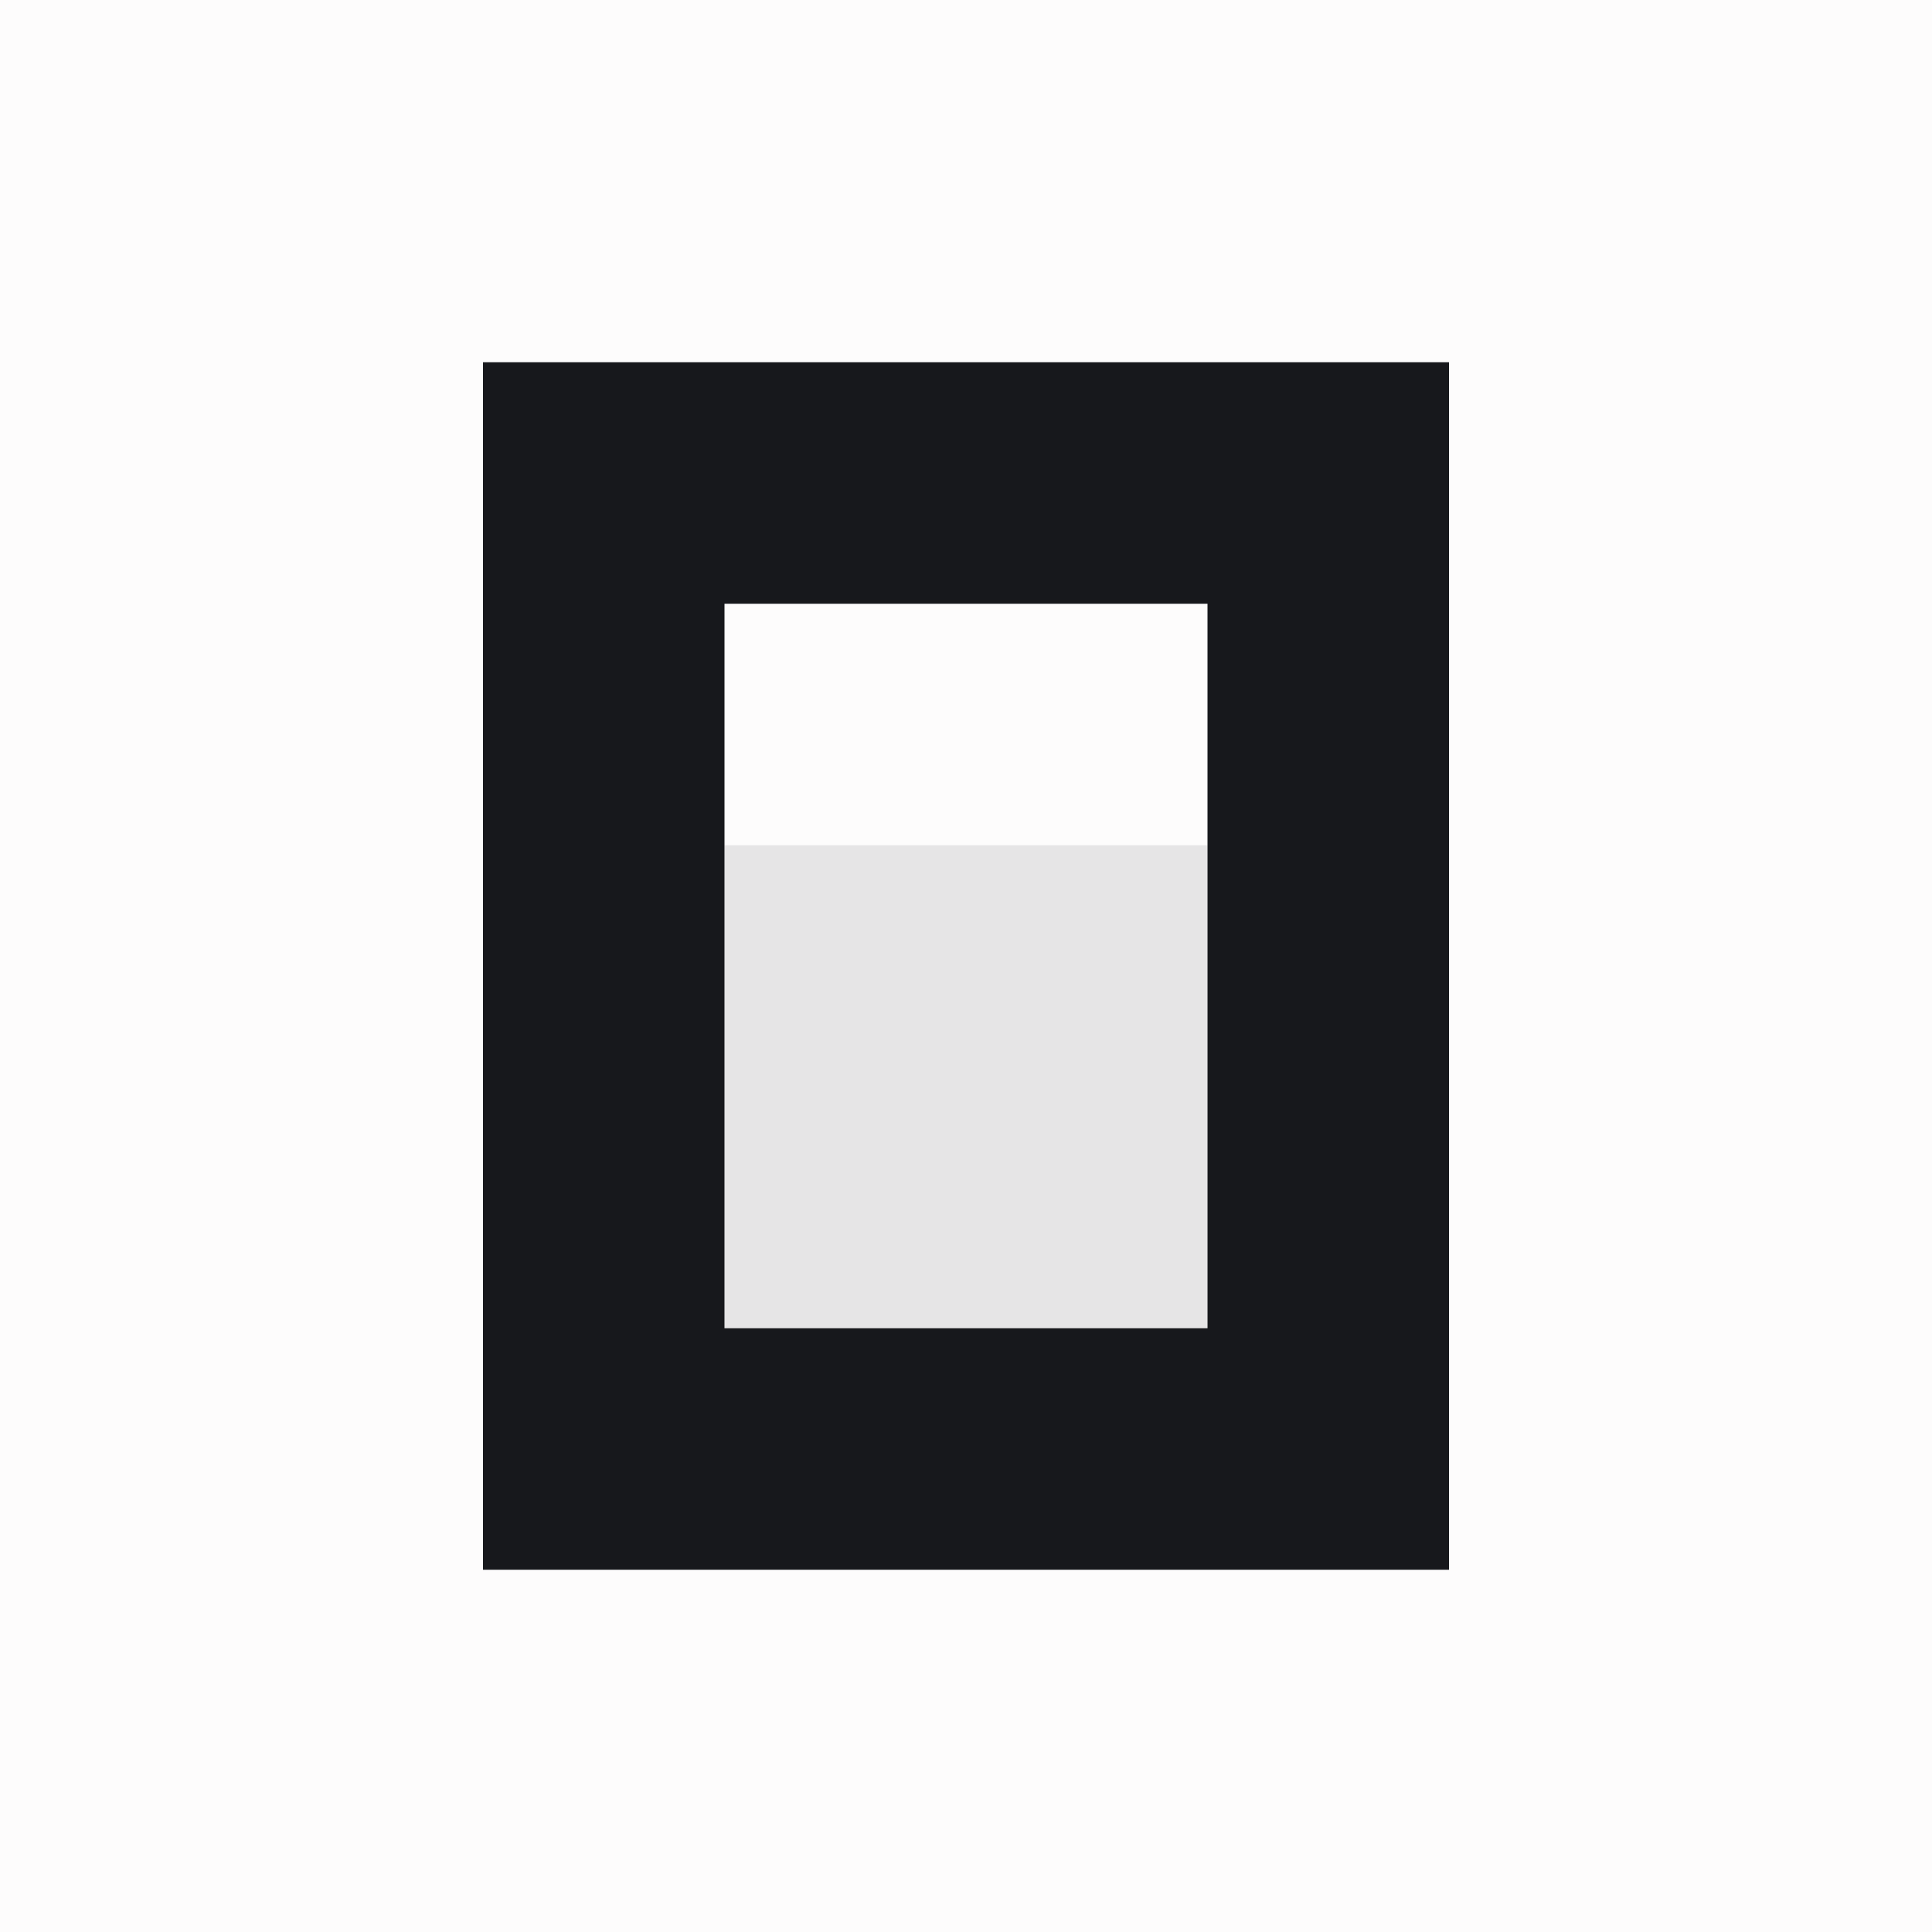
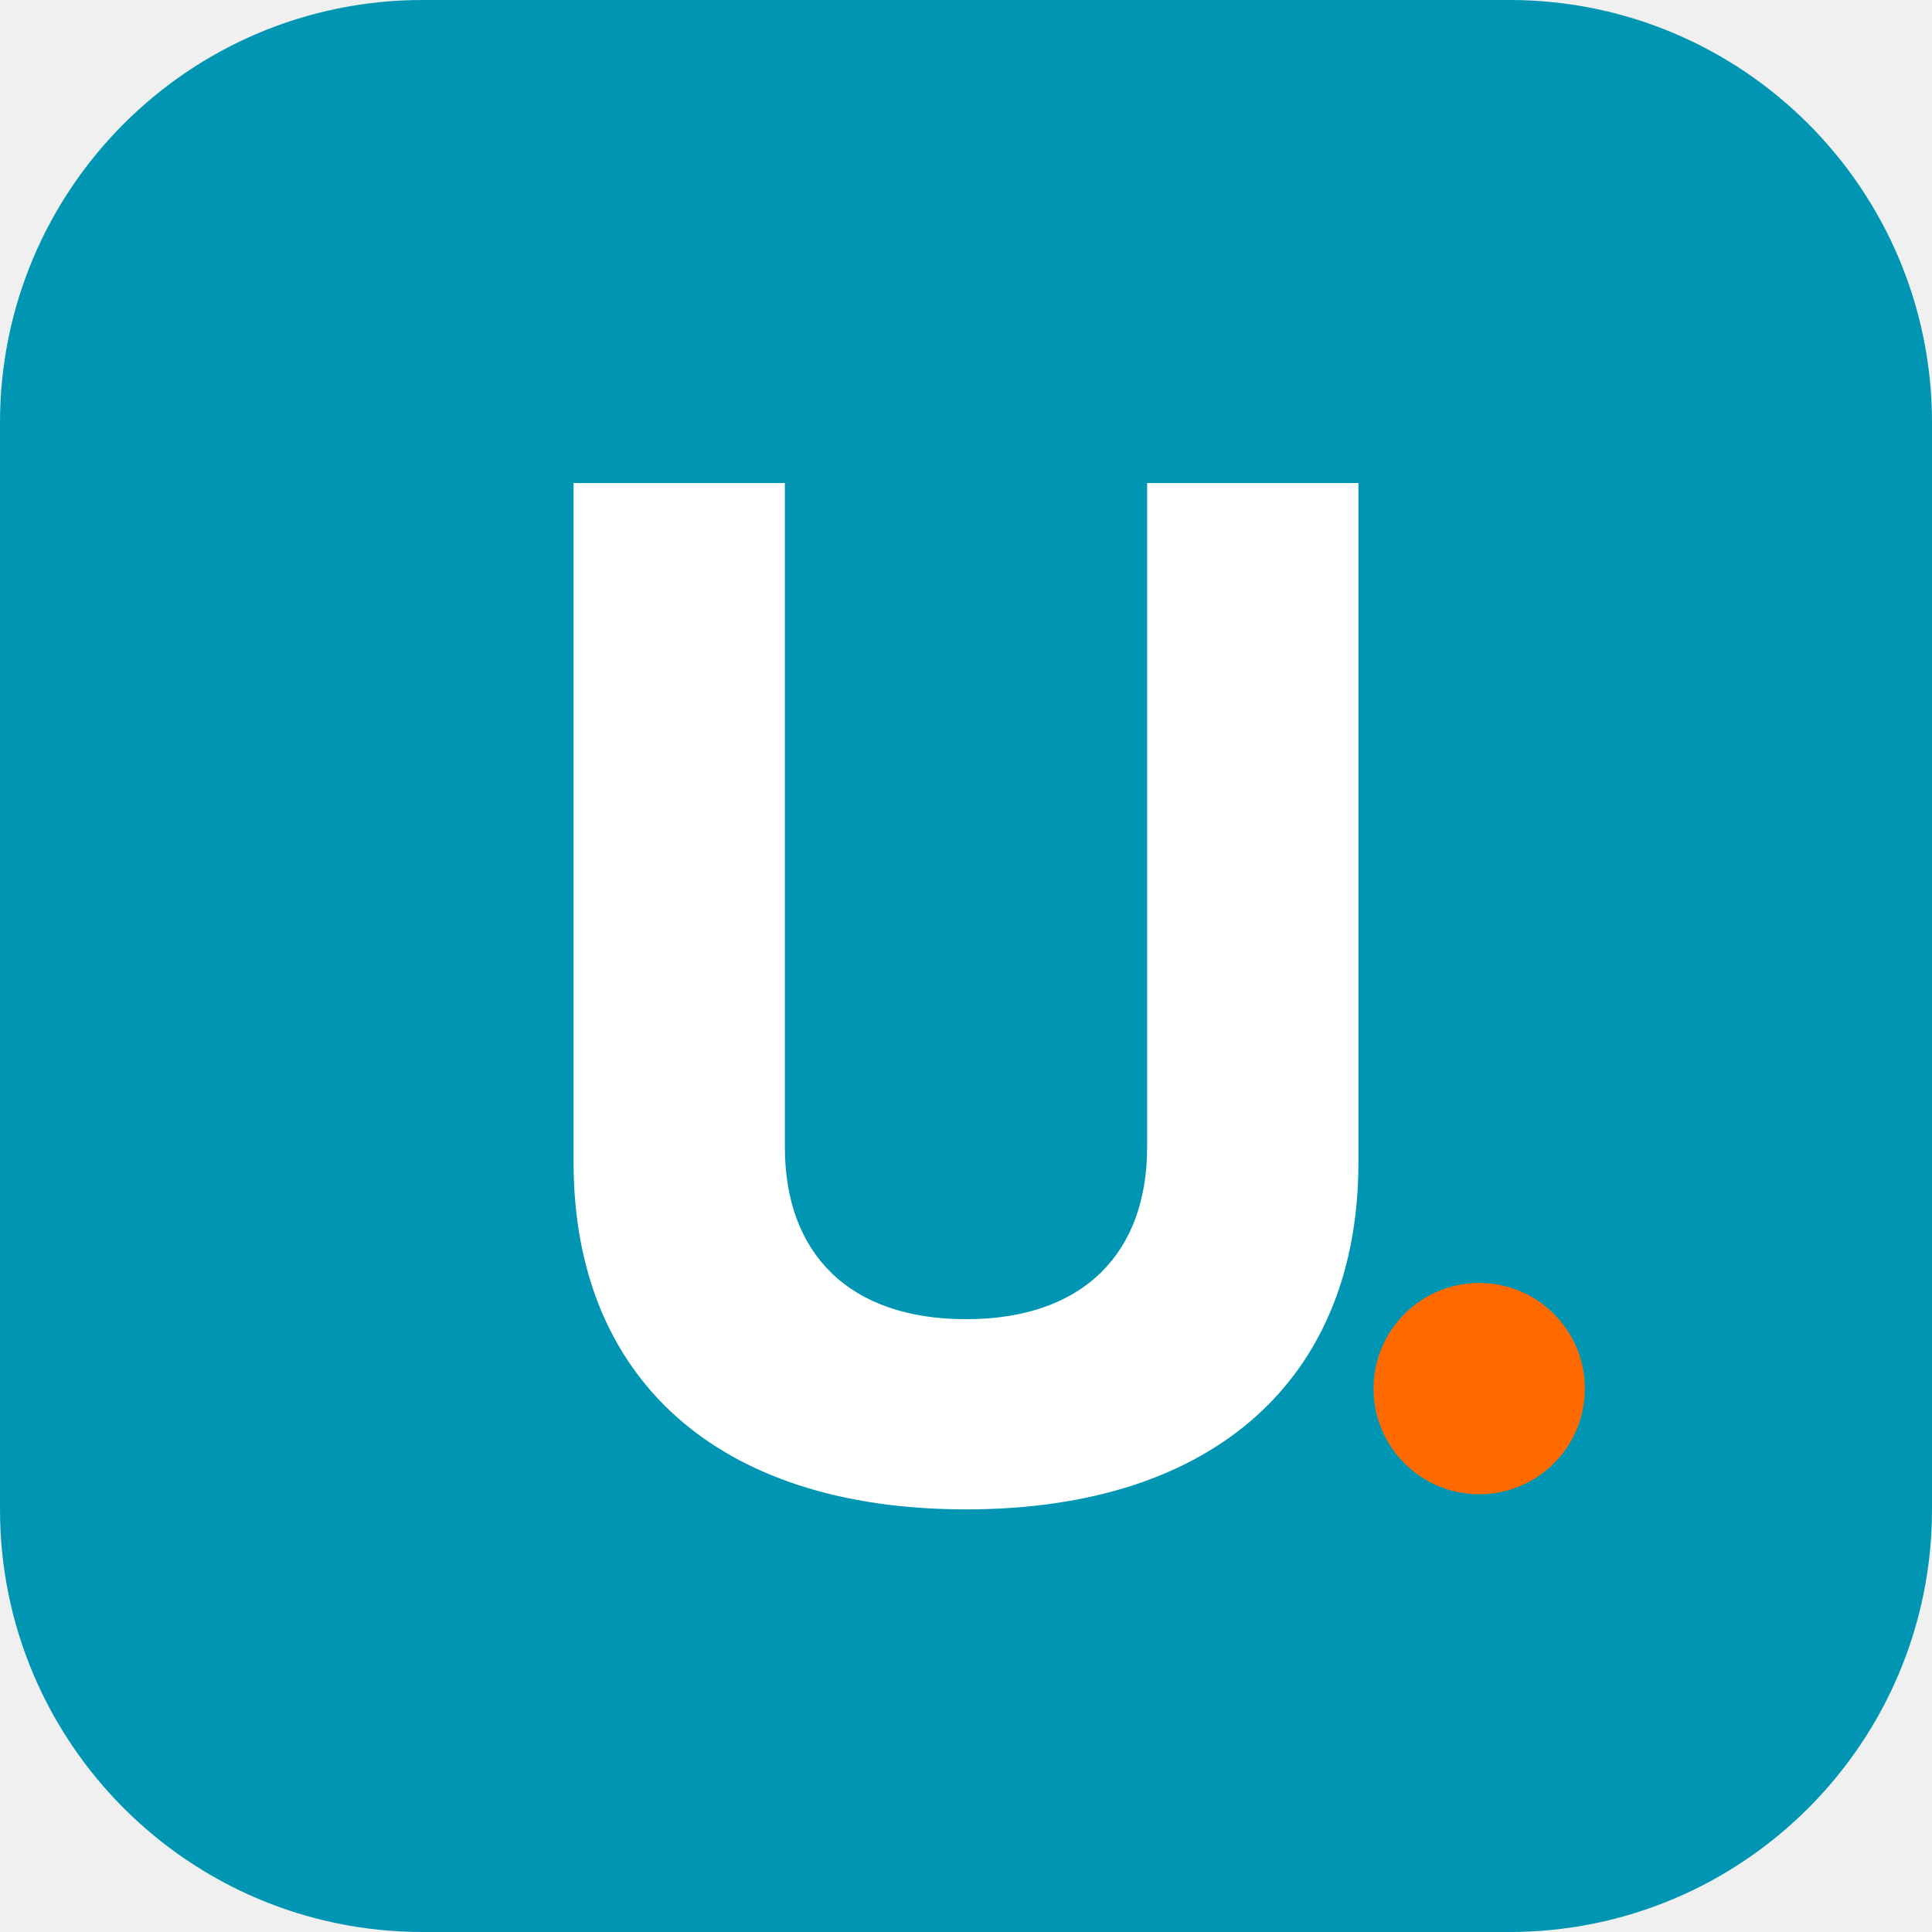
- <svg xmlns="http://www.w3.org/2000/svg" width="512" height="512" viewBox="0 0 512 512" fill="none">
-   <rect width="512" height="512" fill="#FDFCFC" />
-   <path d="M320 224V352H192V224H320Z" fill="#E6E5E6" />
-   <path fill-rule="evenodd" clip-rule="evenodd" d="M384 416H128V96H384V416ZM320 160H192V352H320V160Z" fill="#17181C" />
+ <svg xmlns="http://www.w3.org/2000/svg" width="512" height="512" viewBox="0 0 64 64">
+   <rect width="64" height="64" rx="14" fill="#0096B3" />
+   <path d="M19 16v22.5c0 7.1 4.7 11.5 13 11.5s13-4.4 13-11.5V16h-7v22c0 3.5-2.1 5.7-6 5.7s-6-2.2-6-5.7V16h-7z" fill="#FFFFFF" />
+   <circle cx="49" cy="46" r="3.5" fill="#FF6A00" />
</svg>
